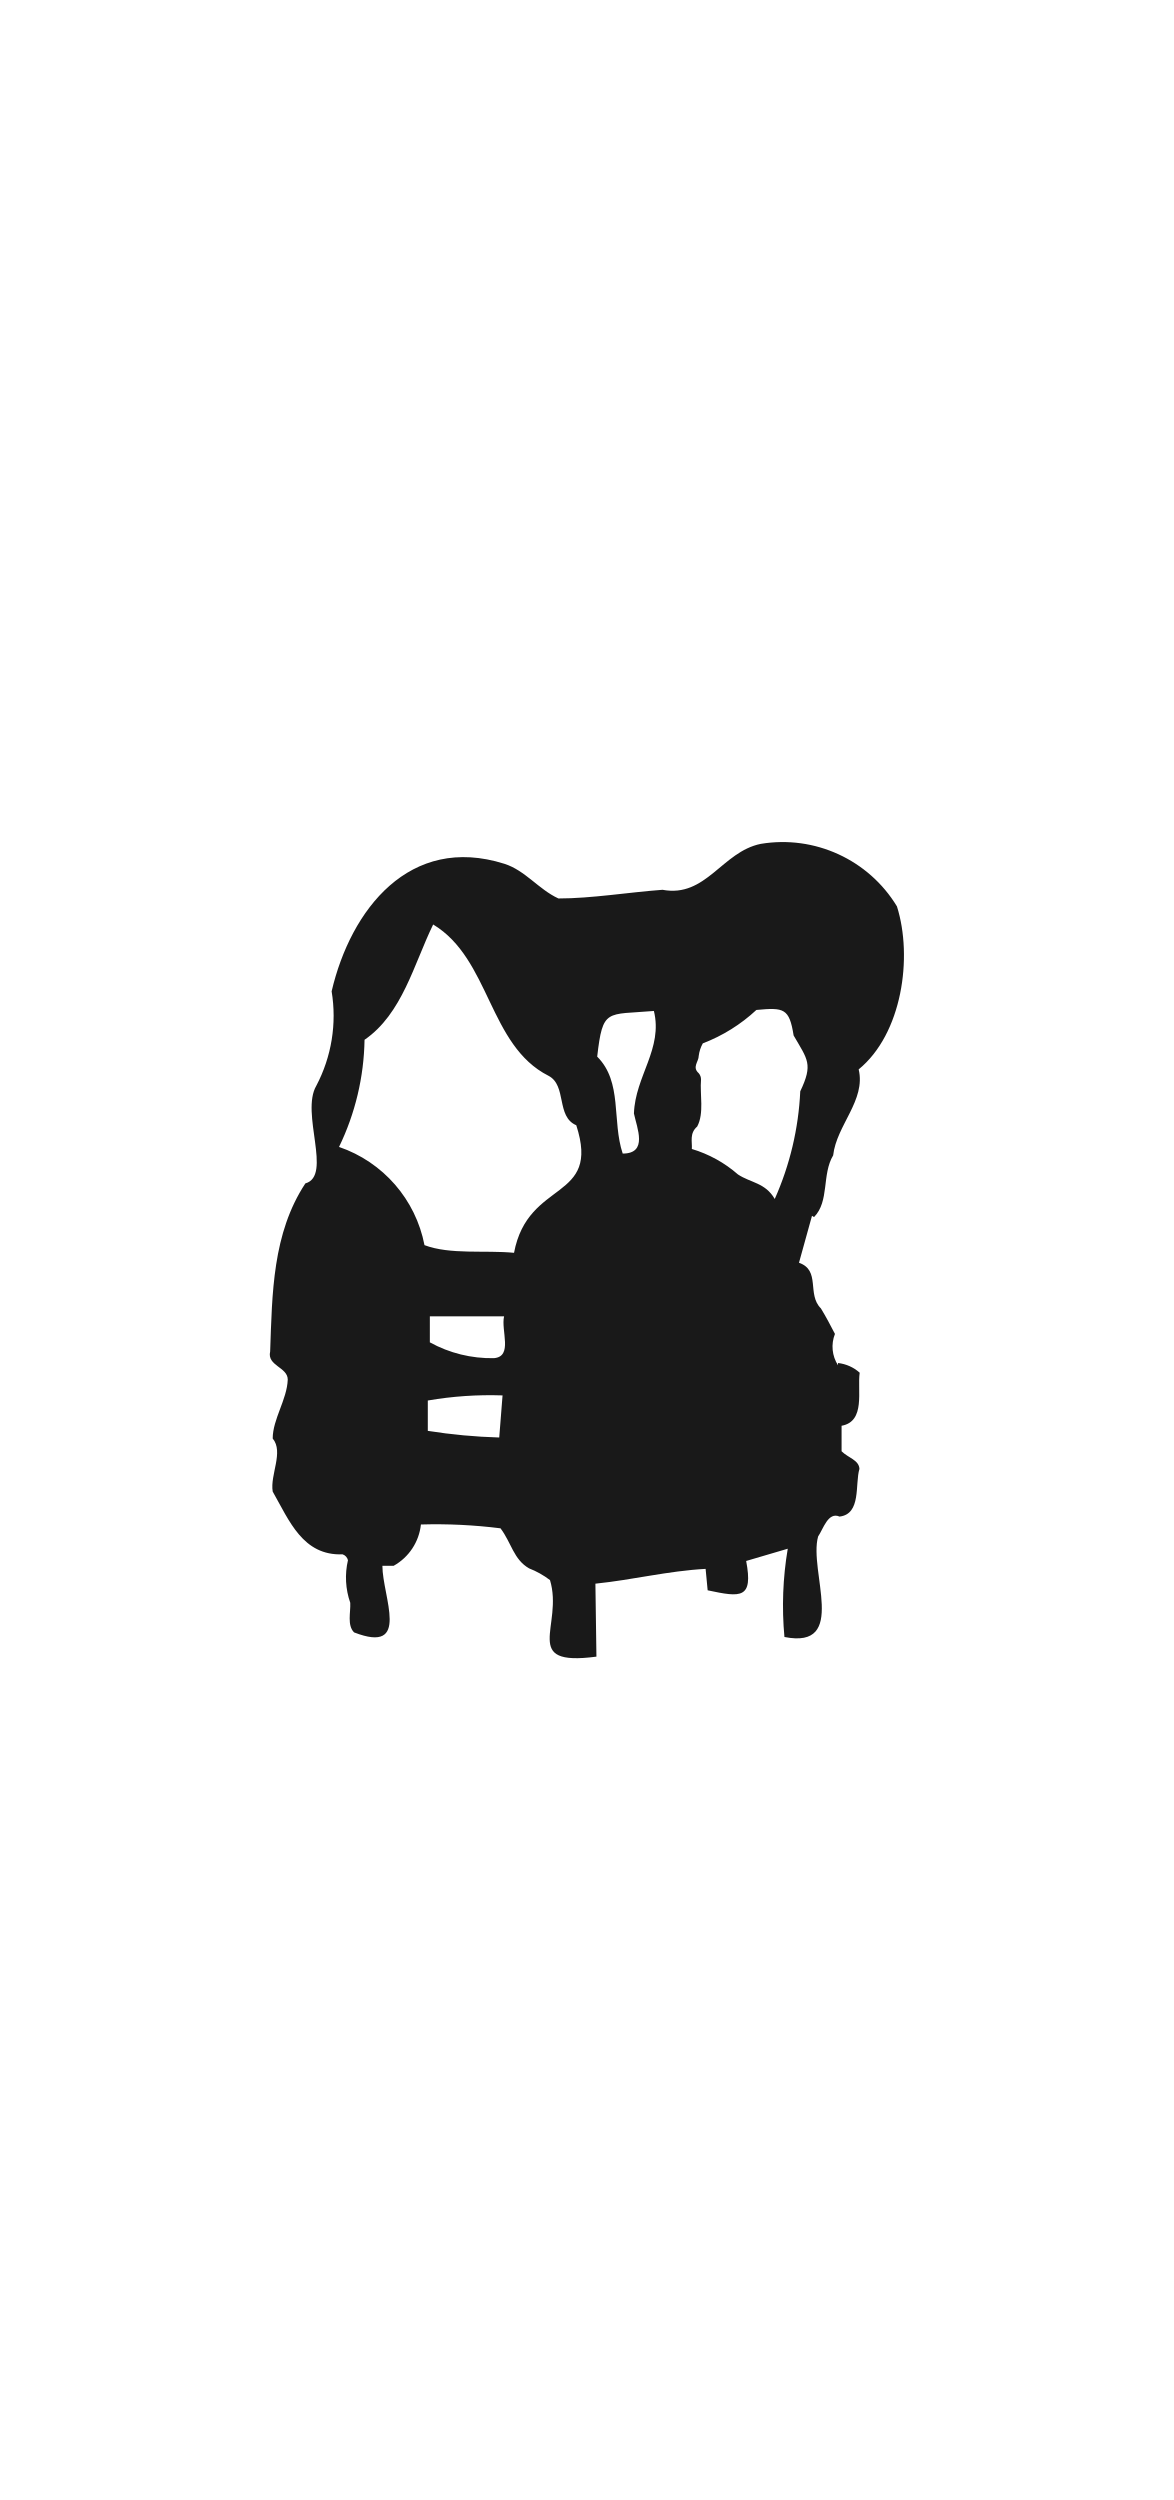
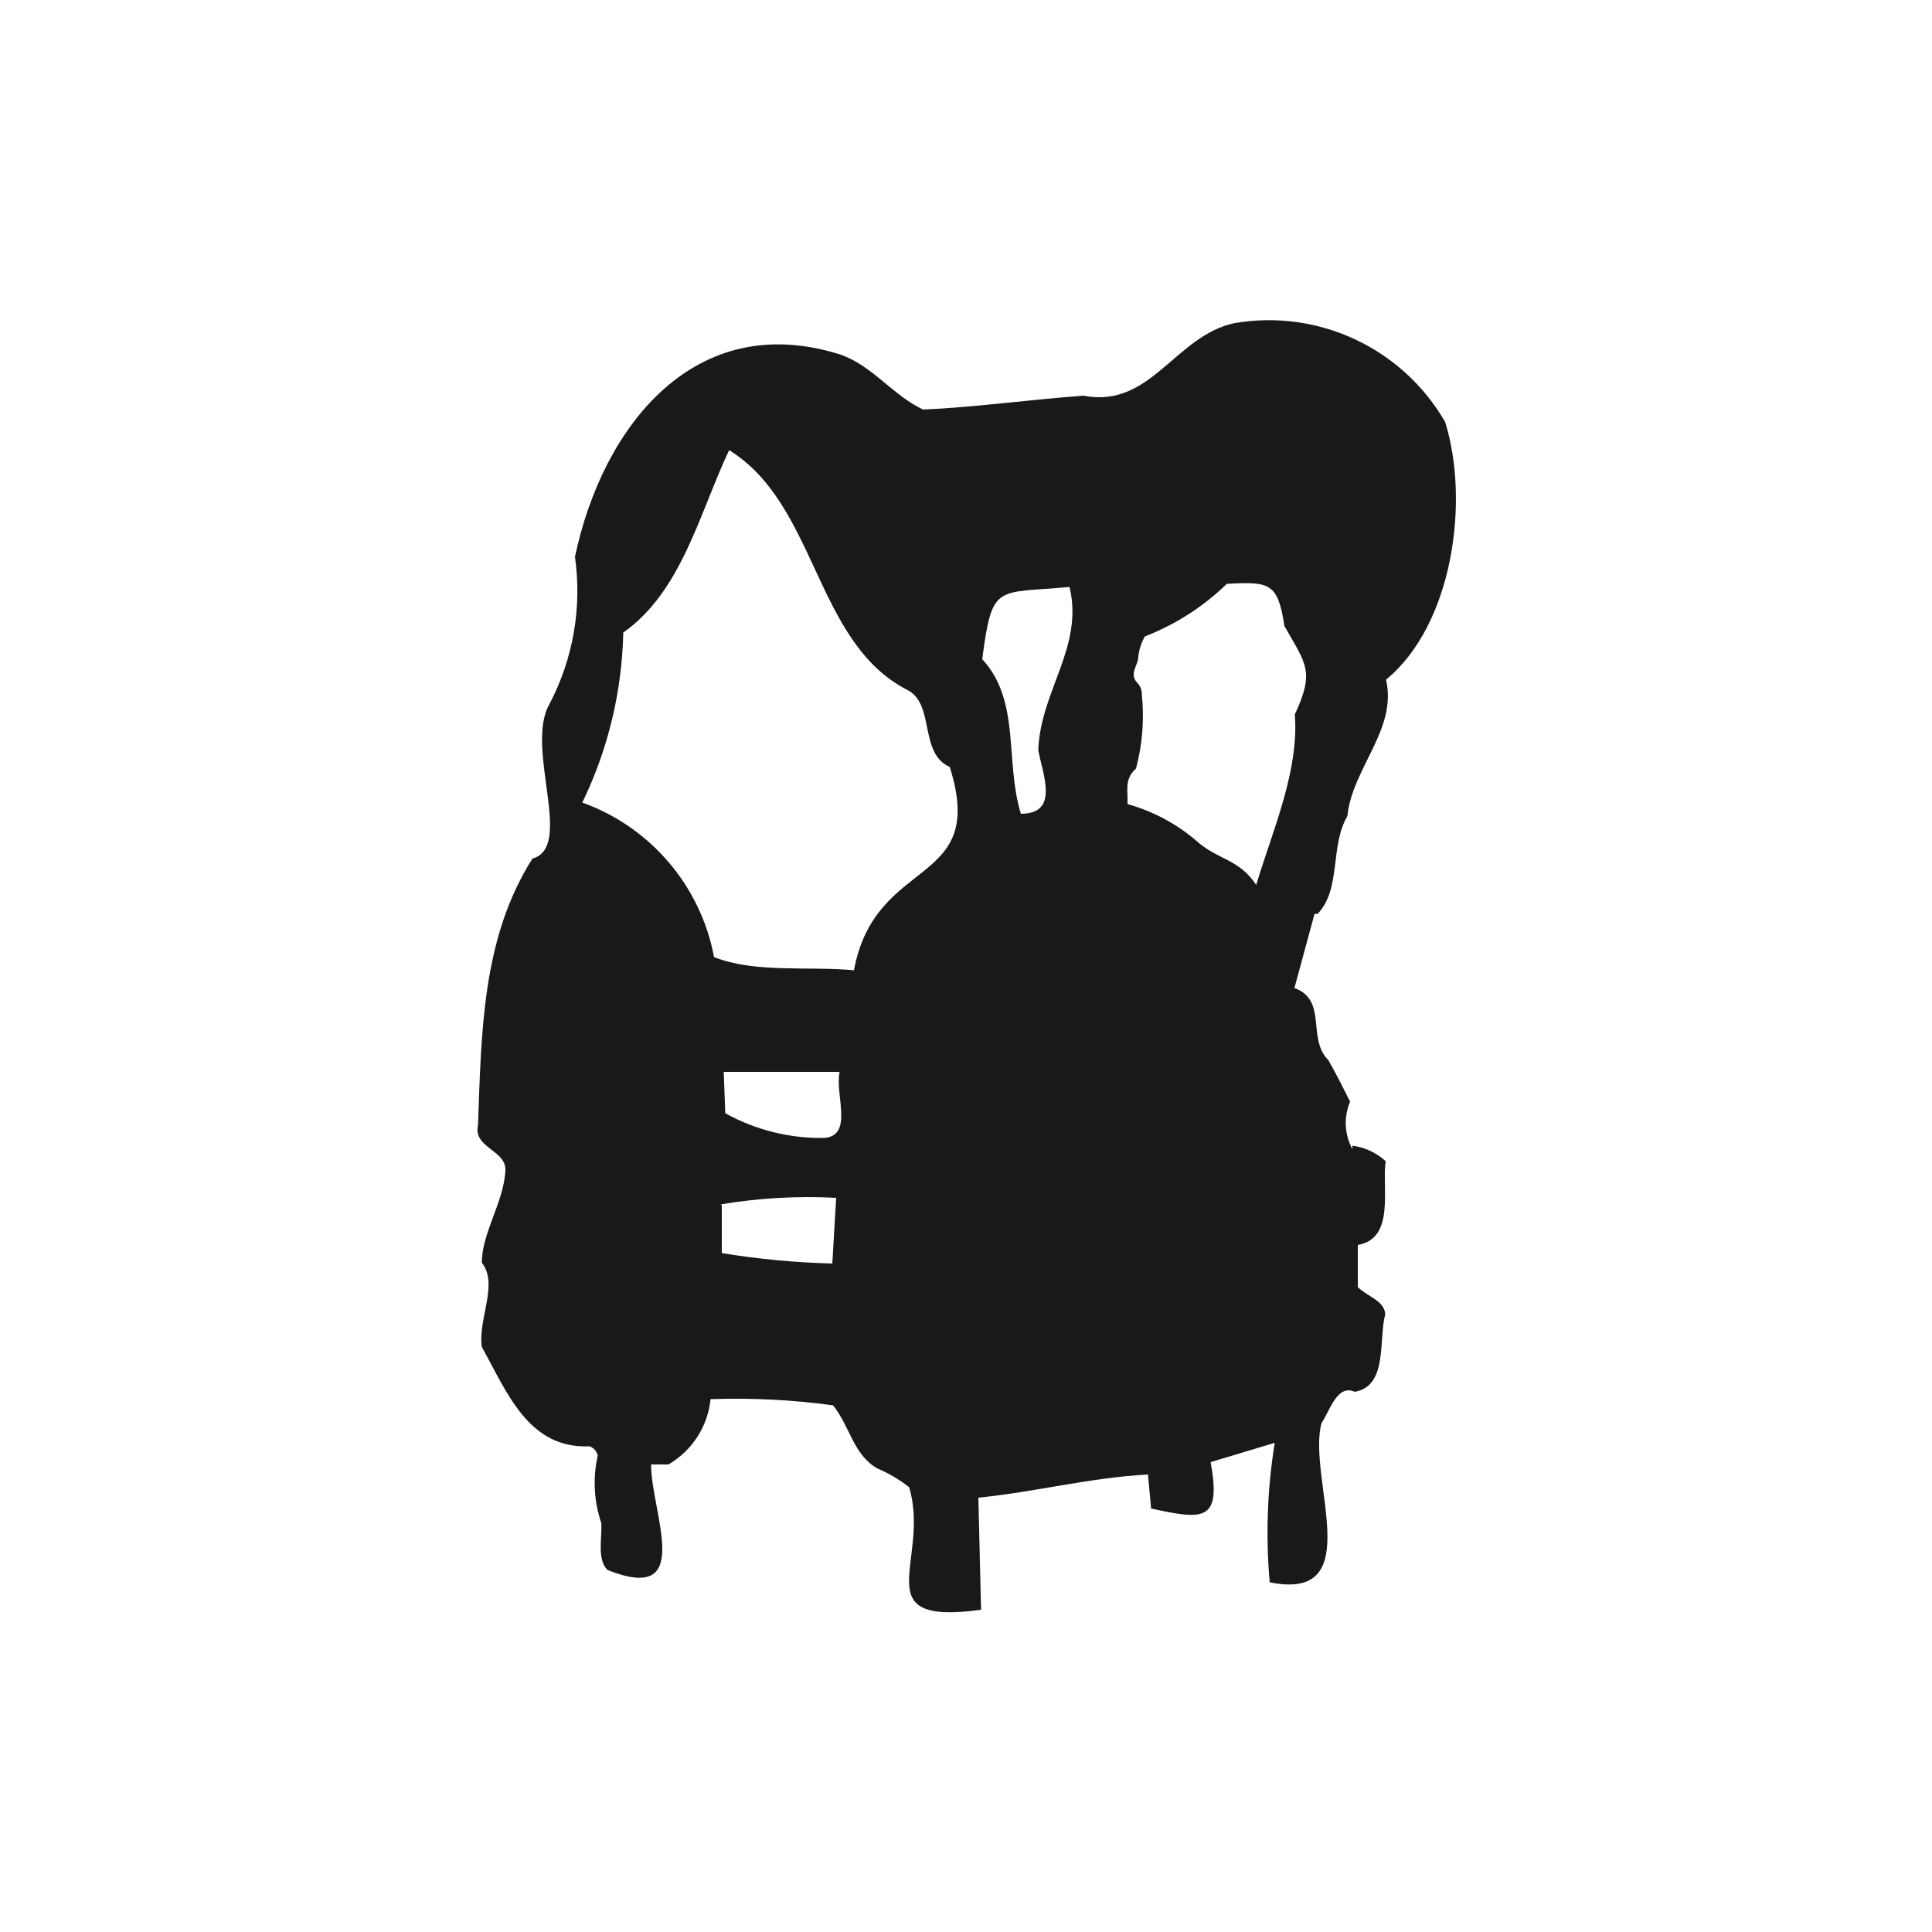
- <svg xmlns="http://www.w3.org/2000/svg" id="Layer_1" data-name="Layer 1" viewBox="0 0 46 98">
+ <svg xmlns="http://www.w3.org/2000/svg" id="Layer_1" data-name="Layer 1" viewBox="0 0 50 50">
  <defs>
    <style>.cls-1{fill:#191919;}</style>
  </defs>
-   <path class="cls-1" d="M23.38,64.94c-3,.4-1.28-1.21-1.82-3a3.35,3.35,0,0,0-.82-.46c-.61-.35-.69-1-1.12-1.57a20.32,20.32,0,0,0-3.12-.15,2.11,2.11,0,0,1-1.07,1.62l-.44,0c0,1.21,1.13,3.48-1.11,2.61-.28-.28-.13-.79-.15-1.16a3,3,0,0,1-.09-1.67.32.32,0,0,0-.21-.23c-1.56.06-2.09-1.32-2.74-2.46-.11-.66.44-1.55,0-2.08,0-.76.56-1.52.59-2.31,0-.49-.82-.54-.69-1.1.08-2.28.09-4.63,1.38-6.59,1.07-.3-.2-2.76.43-3.83A5.89,5.89,0,0,0,13,38.86c.75-3.21,3.06-6.17,6.77-5,.82.26,1.34,1,2.12,1.36,1.3,0,2.73-.24,4.08-.34,1.71.32,2.33-1.49,3.85-1.8a5.24,5.24,0,0,1,5.34,2.45c.63,2,.2,5-1.5,6.39.29,1.21-.87,2.19-1,3.37-.45.75-.14,1.8-.75,2.42l-.08-.05-.51,1.84c.86.3.3,1.24.86,1.79.2.33.38.67.55,1a1.35,1.35,0,0,0,.12,1.23l0-.09a1.53,1.53,0,0,1,.85.38c-.1.69.24,1.91-.71,2.08v1c.26.26.68.34.7.69-.18.6.08,1.77-.78,1.87-.45-.2-.64.49-.84.78-.38,1.36,1.2,4.44-1.32,3.94a13.37,13.37,0,0,1,.13-3.46l-1.63.48c.28,1.49-.2,1.43-1.51,1.15l-.08-.84c-1.48.08-2.85.43-4.32.58ZM20.15,49.11c.55-2.91,3.41-2,2.44-5-.8-.34-.36-1.56-1.09-1.94-2.35-1.19-2.28-4.58-4.52-5.93-.76,1.56-1.21,3.5-2.69,4.52a10,10,0,0,1-1,4.2,5.09,5.09,0,0,1,3.35,3.85C17.65,49.19,19,49,20.15,49.11ZM30.37,47a11.69,11.69,0,0,0,1-4.22c.51-1.07.29-1.24-.26-2.19-.17-1.07-.38-1.1-1.46-1a6.48,6.48,0,0,1-2.1,1.31,1.34,1.34,0,0,0-.16.49c0,.23-.27.44,0,.68a.37.37,0,0,1,.09.25c-.05.58.13,1.32-.15,1.84-.31.27-.19.59-.21.88a4.86,4.86,0,0,1,1.81,1C29.43,46.37,30,46.36,30.37,47Zm-4.74-7.37c-1.86.16-2-.12-2.22,1.79,1,1,.57,2.51,1,3.8,1,0,.56-1,.44-1.57C24.9,42.18,26,41.11,25.63,39.62ZM16.77,54.9v1.19a21.91,21.91,0,0,0,2.8.26l.13-1.65A14.35,14.35,0,0,0,16.77,54.9Zm.08-2.28a5,5,0,0,0,2.51.62c.76-.06.27-1.08.4-1.64H16.85Z" />
+   <path class="cls-1" d="M25.39,41.66c-3.05.42-1.3-1.26-1.86-3.17A3.65,3.65,0,0,0,22.7,38c-.62-.36-.7-1.08-1.14-1.63a18.66,18.66,0,0,0-3.17-.16,2.22,2.22,0,0,1-1.09,1.69l-.45,0c0,1.26,1.15,3.64-1.13,2.73-.28-.29-.13-.83-.16-1.22a3.2,3.2,0,0,1-.09-1.74.34.34,0,0,0-.21-.24c-1.58.07-2.13-1.38-2.79-2.57-.11-.7.44-1.63,0-2.18,0-.79.58-1.58.61-2.41,0-.51-.84-.57-.71-1.15.09-2.39.1-4.84,1.41-6.9,1.09-.3-.21-2.87.44-4a6.29,6.29,0,0,0,.66-3.81C15.6,11,18,8,21.73,9.17c.84.28,1.37,1.06,2.16,1.43,1.33-.06,2.78-.26,4.15-.36,1.75.34,2.37-1.56,3.92-1.88a5.27,5.27,0,0,1,5.44,2.56c.64,2.05.2,5.25-1.53,6.67.3,1.28-.88,2.3-1,3.53-.46.79-.15,1.88-.77,2.53l-.08,0-.52,1.92c.87.32.31,1.3.88,1.87.2.35.38.71.56,1.07A1.42,1.42,0,0,0,35,29.74l0-.09a1.59,1.59,0,0,1,.86.4c-.1.72.25,2-.72,2.17v1.09c.27.26.69.35.71.71-.18.63.08,1.85-.79,2-.46-.21-.65.51-.86.81-.38,1.42,1.23,4.64-1.34,4.12a14.55,14.55,0,0,1,.13-3.61l-1.66.5c.29,1.56-.2,1.49-1.54,1.2l-.08-.88c-1.5.08-2.9.45-4.39.6ZM22.1,25.11c.56-3,3.47-2.12,2.48-5.26-.81-.36-.37-1.64-1.11-2-2.39-1.24-2.32-4.79-4.6-6.2-.77,1.63-1.23,3.66-2.74,4.72a10.59,10.59,0,0,1-1.06,4.4,5.29,5.29,0,0,1,3.41,4C19.55,25.19,20.9,25,22.1,25.11ZM32.51,22.9c.44-1.45,1.11-2.95,1-4.41.52-1.12.29-1.3-.27-2.29-.17-1.12-.38-1.15-1.49-1.09a6.29,6.29,0,0,1-2.12,1.36,1.32,1.32,0,0,0-.17.52c0,.24-.27.46,0,.71a.42.42,0,0,1,.09.27,5.33,5.33,0,0,1-.15,1.92c-.32.28-.2.61-.22.92a4.66,4.66,0,0,1,1.84,1C31.54,22.25,32.07,22.24,32.51,22.9Zm-4.83-7.71c-1.9.18-2-.12-2.26,1.87,1,1.08.58,2.63,1,4,1,0,.57-1,.45-1.65C26.93,17.87,28.05,16.75,27.68,15.19Zm-9,16v1.24a21.13,21.13,0,0,0,2.86.27L21.64,31A13.6,13.6,0,0,0,18.65,31.17Zm.09-2.38a5.1,5.1,0,0,0,2.56.64c.77-.06.27-1.13.4-1.71h-3Z" />
</svg>
